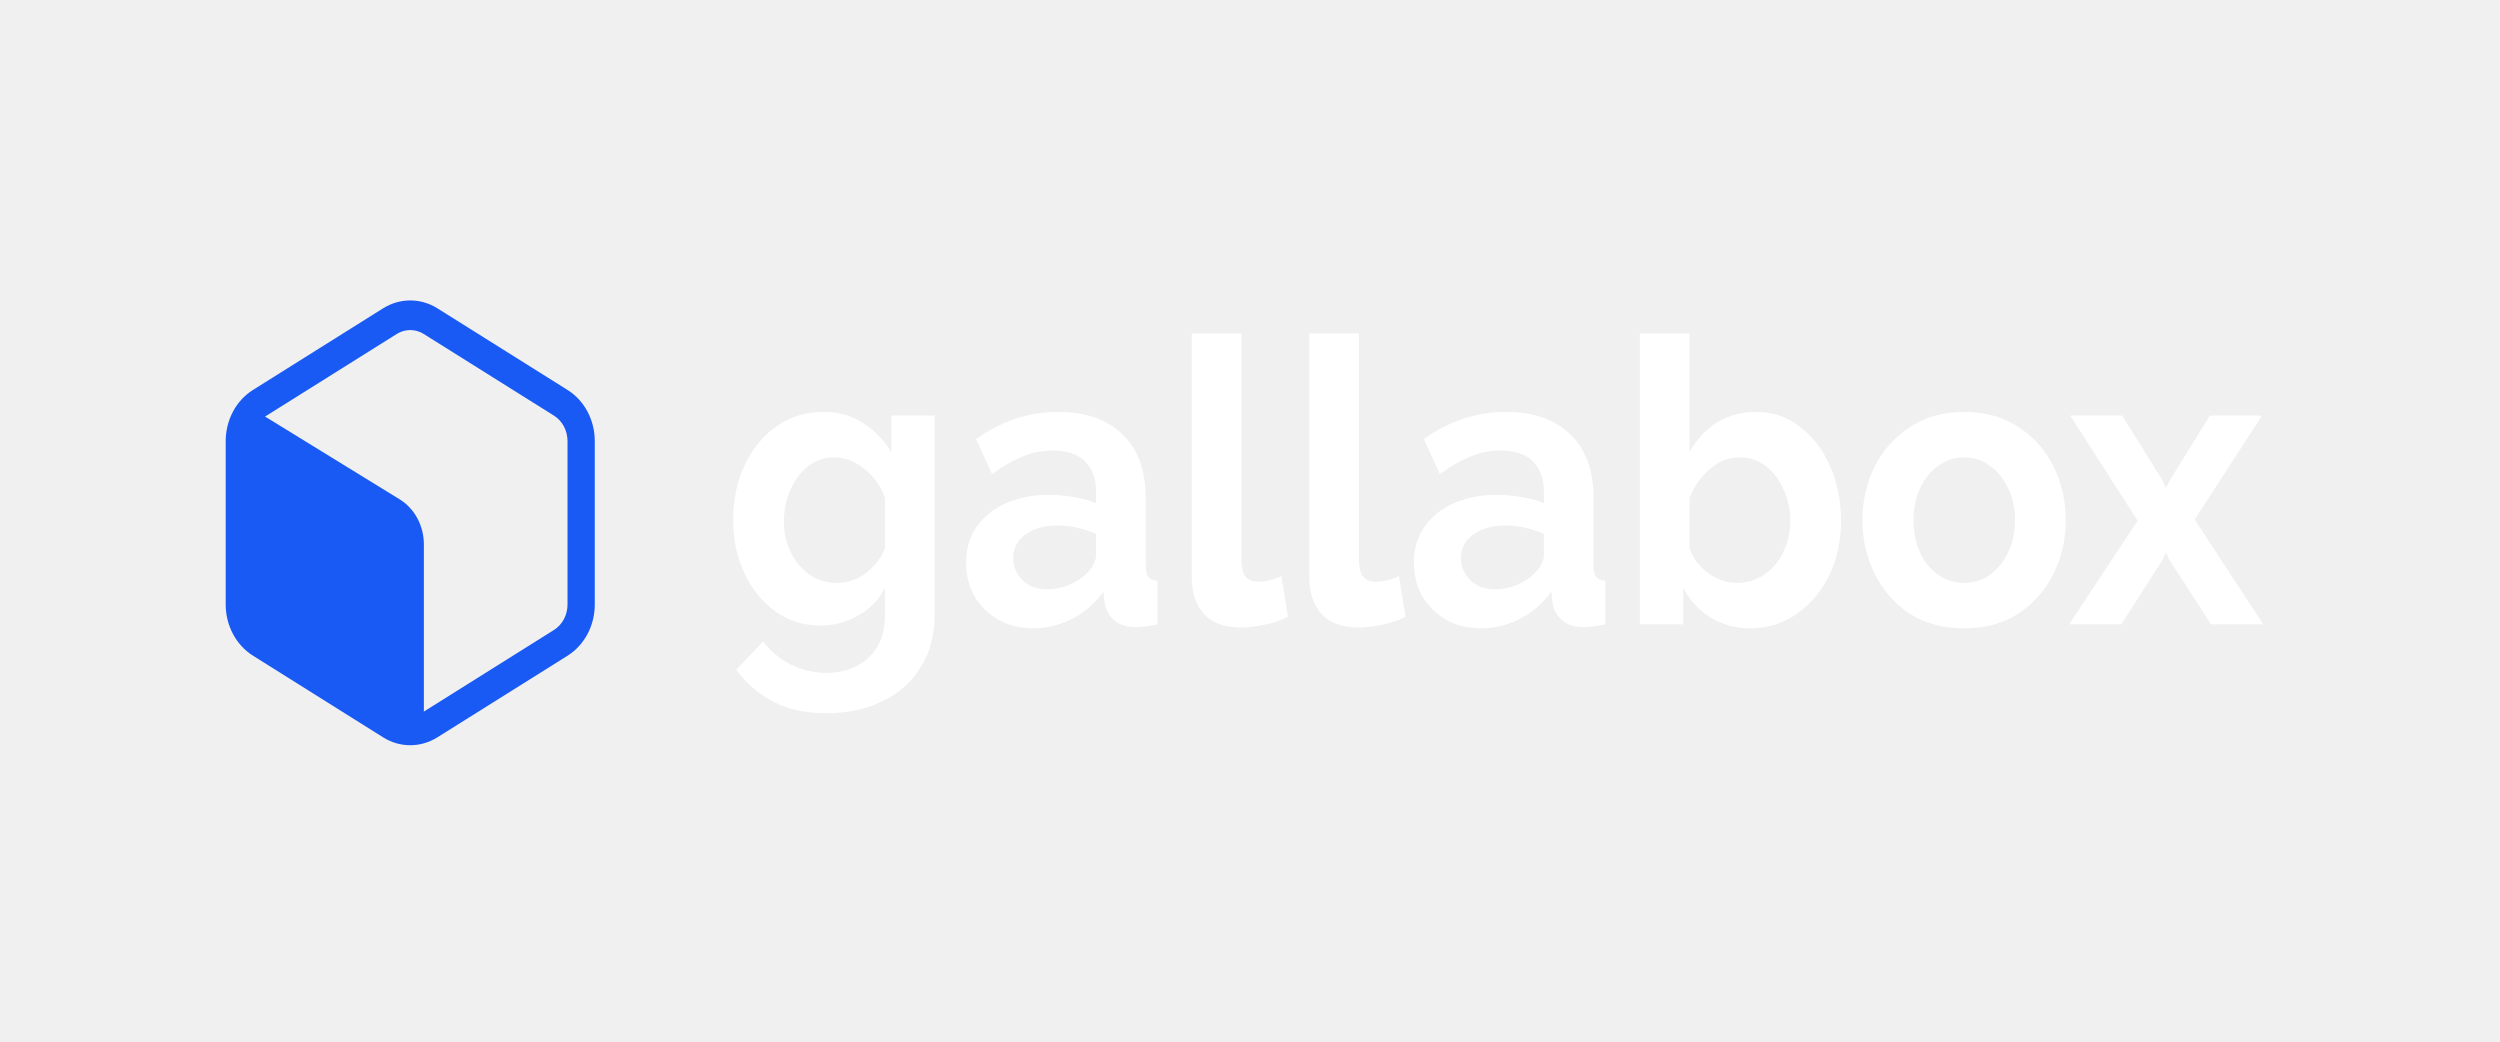
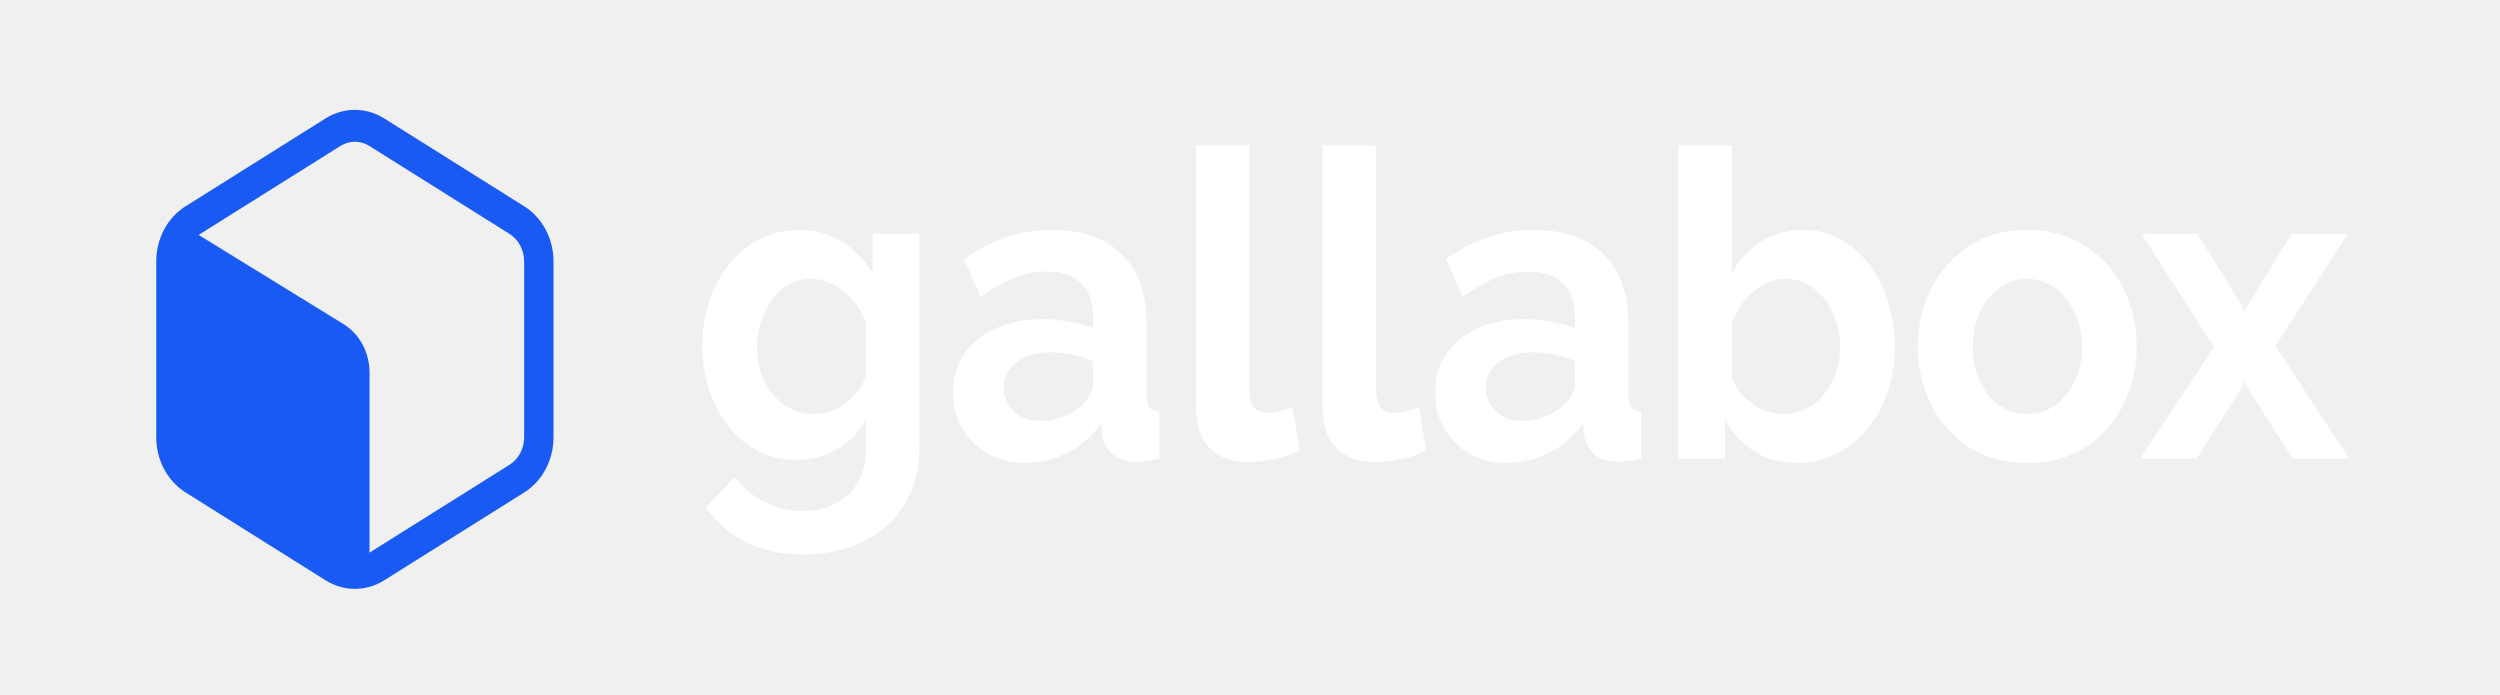
- <svg xmlns="http://www.w3.org/2000/svg" width="144" height="60" viewBox="0 0 144 60" fill="none">
-   <g clip-path="url(#clip0_1606_6347)">
-     <path d="M47.265 36.03C46.27 36.03 45.395 35.755 44.641 35.204C43.887 34.653 43.297 33.918 42.87 33C42.443 32.067 42.23 31.049 42.23 29.948C42.23 28.785 42.45 27.736 42.892 26.803C43.332 25.855 43.944 25.105 44.726 24.554C45.508 24.003 46.412 23.727 47.436 23.727C48.303 23.727 49.064 23.942 49.719 24.37C50.373 24.783 50.913 25.342 51.34 26.046V23.934H53.836V35.387C53.836 36.581 53.566 37.598 53.026 38.44C52.499 39.297 51.767 39.947 50.828 40.391C49.889 40.85 48.823 41.079 47.628 41.079C46.405 41.079 45.373 40.858 44.534 40.414C43.709 39.985 42.998 39.373 42.401 38.578L43.958 36.948C44.385 37.514 44.918 37.958 45.558 38.279C46.212 38.6 46.903 38.761 47.628 38.761C48.225 38.761 48.773 38.639 49.271 38.394C49.783 38.164 50.195 37.797 50.508 37.292C50.821 36.803 50.977 36.168 50.977 35.387V33.872C50.608 34.561 50.081 35.096 49.399 35.479C48.73 35.846 48.019 36.03 47.265 36.03ZM48.225 33.574C48.851 33.574 49.413 33.375 49.911 32.977C50.423 32.58 50.778 32.105 50.977 31.554V28.685C50.721 27.981 50.316 27.415 49.761 26.987C49.221 26.558 48.652 26.344 48.054 26.344C47.471 26.344 46.959 26.52 46.519 26.872C46.092 27.224 45.757 27.683 45.516 28.249C45.274 28.8 45.153 29.397 45.153 30.039C45.153 30.697 45.288 31.294 45.558 31.83C45.828 32.365 46.191 32.794 46.647 33.115C47.116 33.421 47.642 33.574 48.225 33.574Z" fill="white" />
-     <path d="M55.645 32.403C55.645 31.623 55.844 30.942 56.242 30.361C56.655 29.764 57.224 29.305 57.949 28.984C58.675 28.662 59.507 28.502 60.446 28.502C60.915 28.502 61.391 28.547 61.875 28.639C62.358 28.716 62.778 28.831 63.134 28.984V28.341C63.134 27.576 62.92 26.987 62.494 26.574C62.081 26.16 61.462 25.954 60.638 25.954C60.026 25.954 59.443 26.069 58.888 26.298C58.333 26.528 57.75 26.864 57.139 27.308L56.221 25.288C56.961 24.768 57.715 24.378 58.483 24.118C59.265 23.858 60.083 23.727 60.936 23.727C62.529 23.727 63.767 24.156 64.648 25.013C65.545 25.87 65.993 27.094 65.993 28.685V32.518C65.993 32.855 66.042 33.092 66.142 33.23C66.241 33.352 66.419 33.429 66.675 33.459V35.961C66.419 36.022 66.185 36.06 65.971 36.076C65.772 36.106 65.601 36.122 65.459 36.122C64.89 36.122 64.457 35.984 64.158 35.709C63.859 35.433 63.681 35.096 63.624 34.699L63.56 34.079C63.062 34.767 62.451 35.295 61.726 35.663C61.014 36.015 60.282 36.191 59.528 36.191C58.774 36.191 58.106 36.03 57.523 35.709C56.939 35.372 56.477 34.921 56.136 34.354C55.809 33.773 55.645 33.123 55.645 32.403ZM62.6 33.023C62.956 32.656 63.134 32.304 63.134 31.967V30.751C62.394 30.43 61.647 30.269 60.894 30.269C60.14 30.269 59.528 30.445 59.059 30.797C58.589 31.134 58.355 31.585 58.355 32.151C58.355 32.61 58.525 33.023 58.867 33.39C59.208 33.758 59.699 33.941 60.339 33.941C60.766 33.941 61.178 33.857 61.576 33.689C61.989 33.521 62.33 33.299 62.6 33.023Z" fill="white" />
-     <path d="M68.643 19.206H71.501V32.105C71.501 32.671 71.587 33.046 71.757 33.23C71.928 33.413 72.163 33.505 72.462 33.505C72.689 33.505 72.924 33.474 73.166 33.413C73.407 33.352 73.621 33.276 73.806 33.184L74.19 35.525C73.806 35.724 73.358 35.877 72.846 35.984C72.334 36.091 71.871 36.145 71.459 36.145C70.563 36.145 69.866 35.892 69.368 35.387C68.884 34.867 68.643 34.132 68.643 33.184V19.206Z" fill="white" />
-     <path d="M75.414 19.206H78.273V32.105C78.273 32.671 78.358 33.046 78.529 33.23C78.7 33.413 78.934 33.505 79.233 33.505C79.461 33.505 79.695 33.474 79.937 33.413C80.179 33.352 80.392 33.276 80.577 33.184L80.961 35.525C80.577 35.724 80.129 35.877 79.617 35.984C79.105 36.091 78.643 36.145 78.23 36.145C77.334 36.145 76.637 35.892 76.14 35.387C75.656 34.867 75.414 34.132 75.414 33.184V19.206Z" fill="white" />
-     <path d="M81.439 32.403C81.439 31.623 81.638 30.942 82.036 30.361C82.448 29.764 83.018 29.305 83.743 28.984C84.469 28.662 85.3 28.502 86.239 28.502C86.709 28.502 87.185 28.547 87.669 28.639C88.152 28.716 88.572 28.831 88.928 28.984V28.341C88.928 27.576 88.714 26.987 88.287 26.574C87.875 26.16 87.256 25.954 86.431 25.954C85.82 25.954 85.236 26.069 84.682 26.298C84.127 26.528 83.544 26.864 82.933 27.308L82.015 25.288C82.755 24.768 83.508 24.378 84.276 24.118C85.058 23.858 85.876 23.727 86.73 23.727C88.323 23.727 89.561 24.156 90.442 25.013C91.338 25.87 91.787 27.094 91.787 28.685V32.518C91.787 32.855 91.836 33.092 91.935 33.23C92.035 33.352 92.213 33.429 92.469 33.459V35.961C92.213 36.022 91.978 36.06 91.765 36.076C91.566 36.106 91.395 36.122 91.253 36.122C90.684 36.122 90.25 35.984 89.951 35.709C89.653 35.433 89.475 35.096 89.418 34.699L89.354 34.079C88.857 34.767 88.245 35.295 87.519 35.663C86.808 36.015 86.076 36.191 85.322 36.191C84.568 36.191 83.899 36.03 83.316 35.709C82.733 35.372 82.271 34.921 81.93 34.354C81.602 33.773 81.439 33.123 81.439 32.403ZM88.394 33.023C88.749 32.656 88.928 32.304 88.928 31.967V30.751C88.188 30.43 87.441 30.269 86.687 30.269C85.933 30.269 85.322 30.445 84.853 30.797C84.383 31.134 84.148 31.585 84.148 32.151C84.148 32.61 84.319 33.023 84.66 33.39C85.001 33.758 85.492 33.941 86.133 33.941C86.559 33.941 86.971 33.857 87.37 33.689C87.783 33.521 88.124 33.299 88.394 33.023Z" fill="white" />
-     <path d="M100.816 36.191C99.963 36.191 99.202 35.984 98.533 35.571C97.865 35.158 97.338 34.591 96.954 33.872V35.961H94.458V19.206H97.317V26.046C97.715 25.326 98.235 24.76 98.874 24.347C99.529 23.934 100.29 23.727 101.157 23.727C102.125 23.727 102.971 24.018 103.696 24.6C104.436 25.166 105.012 25.923 105.424 26.872C105.837 27.82 106.043 28.861 106.043 29.993C106.043 31.156 105.816 32.204 105.361 33.138C104.905 34.071 104.28 34.813 103.483 35.364C102.701 35.915 101.812 36.191 100.816 36.191ZM100.027 33.574C100.638 33.574 101.172 33.413 101.627 33.092C102.096 32.771 102.459 32.342 102.715 31.807C102.985 31.256 103.121 30.659 103.121 30.016C103.121 29.358 102.992 28.754 102.736 28.203C102.494 27.637 102.153 27.186 101.712 26.849C101.271 26.512 100.767 26.344 100.197 26.344C99.572 26.344 98.996 26.573 98.47 27.032C97.957 27.476 97.573 28.027 97.317 28.685V31.554C97.502 32.151 97.865 32.64 98.405 33.023C98.946 33.39 99.486 33.574 100.027 33.574Z" fill="white" />
-     <path d="M113.142 36.191C111.92 36.191 110.867 35.908 109.985 35.341C109.118 34.76 108.449 33.995 107.98 33.046C107.511 32.097 107.276 31.072 107.276 29.971C107.276 28.854 107.511 27.821 107.98 26.872C108.463 25.923 109.139 25.166 110.007 24.6C110.888 24.018 111.934 23.727 113.142 23.727C114.352 23.727 115.39 24.018 116.257 24.6C117.14 25.166 117.815 25.923 118.285 26.872C118.754 27.821 118.989 28.854 118.989 29.971C118.989 31.072 118.754 32.097 118.285 33.046C117.815 33.995 117.14 34.76 116.257 35.341C115.39 35.908 114.352 36.191 113.142 36.191ZM110.22 29.971C110.22 30.674 110.348 31.302 110.604 31.853C110.86 32.388 111.208 32.809 111.649 33.115C112.091 33.421 112.588 33.574 113.142 33.574C113.684 33.574 114.174 33.421 114.615 33.115C115.056 32.794 115.405 32.365 115.66 31.83C115.931 31.279 116.066 30.651 116.066 29.948C116.066 29.259 115.931 28.647 115.66 28.111C115.405 27.561 115.056 27.132 114.615 26.826C114.174 26.505 113.684 26.344 113.142 26.344C112.588 26.344 112.091 26.505 111.649 26.826C111.208 27.132 110.86 27.561 110.604 28.111C110.348 28.647 110.22 29.267 110.22 29.971Z" fill="white" />
-     <path d="M122.233 23.934L124.579 27.698L124.75 28.111L124.963 27.698L127.288 23.934H130.297L126.414 29.924L130.361 35.961H127.353L124.942 32.219L124.75 31.829L124.579 32.219L122.19 35.961H119.181L123.128 29.993L119.246 23.934H122.233Z" fill="white" />
-     <path d="M32.699 22.467L25.191 17.757C24.716 17.461 24.178 17.305 23.63 17.305C23.082 17.305 22.544 17.461 22.069 17.757L14.561 22.467C14.087 22.765 13.693 23.194 13.419 23.709C13.146 24.225 13.001 24.81 13 25.405V34.823C13.001 35.418 13.146 36.003 13.42 36.519C13.694 37.034 14.087 37.462 14.561 37.761L22.069 42.472C22.544 42.769 23.082 42.925 23.63 42.925C24.178 42.925 24.716 42.769 25.191 42.472L32.699 37.764C33.173 37.465 33.566 37.036 33.84 36.521C34.114 36.005 34.258 35.421 34.259 34.825V25.405C34.258 24.81 34.114 24.225 33.84 23.709C33.567 23.194 33.173 22.765 32.699 22.467ZM32.689 34.823C32.688 35.119 32.617 35.409 32.481 35.665C32.345 35.921 32.149 36.134 31.914 36.282L24.415 40.986V31.354C24.414 30.826 24.284 30.308 24.039 29.852C23.793 29.396 23.441 29.02 23.018 28.76L15.271 23.995L15.347 23.944L22.855 19.236C23.091 19.088 23.358 19.011 23.63 19.011C23.902 19.011 24.17 19.088 24.405 19.236L31.914 23.944C32.149 24.093 32.345 24.306 32.481 24.562C32.617 24.818 32.688 25.109 32.689 25.405V34.823Z" fill="#195AF4" />
+ <svg xmlns="http://www.w3.org/2000/svg" width="144" height="40" viewBox="0 0 144 40" fill="none">
+   <g clip-path="url(#clip0_1674_13494)">
+     <path d="M45.879 26.494C44.807 26.494 43.865 26.197 43.054 25.604C42.243 25.011 41.608 24.22 41.148 23.231C40.689 22.226 40.459 21.13 40.459 19.944C40.459 18.691 40.697 17.562 41.171 16.557C41.646 15.536 42.304 14.728 43.146 14.135C43.988 13.542 44.96 13.245 46.062 13.245C46.996 13.245 47.815 13.476 48.519 13.937C49.223 14.382 49.805 14.984 50.264 15.742V13.467H52.951V25.802C52.951 27.087 52.66 28.183 52.078 29.089C51.512 30.012 50.724 30.712 49.713 31.19C48.703 31.685 47.555 31.932 46.269 31.932C44.952 31.932 43.843 31.693 42.939 31.215C42.051 30.753 41.286 30.095 40.643 29.238L42.319 27.483C42.779 28.092 43.353 28.57 44.042 28.916C44.746 29.262 45.488 29.435 46.269 29.435C46.912 29.435 47.501 29.303 48.037 29.04C48.588 28.793 49.032 28.397 49.369 27.853C49.706 27.326 49.874 26.642 49.874 25.802V24.17C49.476 24.912 48.91 25.489 48.175 25.901C47.455 26.296 46.69 26.494 45.879 26.494ZM46.912 23.849C47.585 23.849 48.19 23.635 48.726 23.206C49.277 22.778 49.66 22.267 49.874 21.674V18.584C49.598 17.826 49.162 17.216 48.565 16.755C47.983 16.294 47.371 16.063 46.728 16.063C46.1 16.063 45.549 16.252 45.075 16.631C44.616 17.01 44.256 17.505 43.996 18.114C43.735 18.708 43.605 19.35 43.605 20.043C43.605 20.751 43.751 21.394 44.042 21.971C44.332 22.547 44.723 23.009 45.213 23.355C45.718 23.684 46.284 23.849 46.912 23.849Z" fill="white" />
+     <path d="M54.898 22.588C54.898 21.748 55.112 21.015 55.541 20.389C55.985 19.746 56.597 19.252 57.378 18.905C58.158 18.559 59.054 18.386 60.064 18.386C60.569 18.386 61.082 18.436 61.603 18.535C62.123 18.617 62.575 18.741 62.957 18.905V18.213C62.957 17.39 62.728 16.755 62.269 16.31C61.825 15.865 61.159 15.643 60.271 15.643C59.613 15.643 58.985 15.766 58.388 16.014C57.791 16.261 57.163 16.623 56.505 17.101L55.518 14.926C56.314 14.366 57.125 13.945 57.952 13.665C58.794 13.385 59.674 13.245 60.592 13.245C62.307 13.245 63.639 13.707 64.588 14.629C65.552 15.552 66.034 16.87 66.034 18.584V22.712C66.034 23.075 66.088 23.33 66.195 23.478C66.302 23.61 66.494 23.693 66.769 23.725V26.42C66.494 26.486 66.241 26.527 66.011 26.543C65.797 26.576 65.613 26.593 65.46 26.593C64.848 26.593 64.381 26.444 64.06 26.148C63.738 25.851 63.547 25.489 63.486 25.06L63.417 24.393C62.881 25.134 62.223 25.703 61.442 26.098C60.676 26.477 59.888 26.667 59.077 26.667C58.265 26.667 57.546 26.494 56.918 26.148C56.291 25.785 55.793 25.299 55.426 24.689C55.074 24.063 54.898 23.363 54.898 22.588ZM62.383 23.256C62.766 22.86 62.957 22.481 62.957 22.119V20.809C62.161 20.463 61.358 20.29 60.547 20.29C59.735 20.29 59.077 20.479 58.572 20.858C58.066 21.221 57.814 21.707 57.814 22.317C57.814 22.811 57.998 23.256 58.365 23.651C58.733 24.047 59.261 24.244 59.949 24.244C60.409 24.244 60.853 24.154 61.281 23.973C61.725 23.791 62.093 23.552 62.383 23.256Z" fill="white" />
+     <path d="M68.887 8.375H71.963V22.267C71.963 22.877 72.055 23.28 72.239 23.478C72.423 23.676 72.675 23.775 72.997 23.775C73.242 23.775 73.494 23.742 73.755 23.676C74.015 23.61 74.244 23.527 74.444 23.429L74.857 25.95C74.444 26.164 73.961 26.329 73.41 26.444C72.859 26.56 72.362 26.617 71.918 26.617C70.953 26.617 70.203 26.345 69.667 25.802C69.147 25.241 68.887 24.45 68.887 23.429V8.375Z" fill="white" />
+     <path d="M76.175 8.375H79.251V22.267C79.251 22.877 79.343 23.28 79.527 23.478C79.711 23.676 79.963 23.775 80.285 23.775C80.53 23.775 80.782 23.742 81.043 23.676C81.303 23.61 81.532 23.527 81.731 23.429L82.145 25.95C81.731 26.164 81.249 26.329 80.698 26.444C80.147 26.56 79.65 26.617 79.206 26.617C78.241 26.617 77.491 26.345 76.955 25.802C76.435 25.241 76.175 24.45 76.175 23.429V8.375Z" fill="white" />
+     <path d="M82.659 22.588C82.659 21.748 82.873 21.015 83.302 20.389C83.745 19.746 84.358 19.252 85.139 18.905C85.919 18.559 86.815 18.386 87.825 18.386C88.33 18.386 88.843 18.436 89.364 18.535C89.884 18.617 90.336 18.741 90.719 18.905V18.213C90.719 17.39 90.489 16.755 90.03 16.31C89.586 15.865 88.92 15.643 88.031 15.643C87.373 15.643 86.746 15.766 86.149 16.014C85.552 16.261 84.924 16.623 84.266 17.101L83.278 14.926C84.075 14.366 84.886 13.945 85.712 13.665C86.554 13.385 87.435 13.245 88.353 13.245C90.068 13.245 91.4 13.707 92.349 14.629C93.313 15.552 93.796 16.87 93.796 18.584V22.712C93.796 23.075 93.849 23.33 93.956 23.478C94.063 23.61 94.254 23.693 94.53 23.725V26.42C94.254 26.486 94.002 26.527 93.772 26.543C93.558 26.576 93.374 26.593 93.221 26.593C92.609 26.593 92.142 26.444 91.821 26.148C91.499 25.851 91.308 25.489 91.246 25.06L91.178 24.393C90.642 25.134 89.983 25.703 89.203 26.098C88.438 26.477 87.649 26.667 86.838 26.667C86.026 26.667 85.307 26.494 84.679 26.148C84.052 25.785 83.554 25.299 83.187 24.689C82.835 24.063 82.659 23.363 82.659 22.588ZM90.144 23.256C90.527 22.86 90.719 22.481 90.719 22.119V20.809C89.922 20.463 89.119 20.29 88.307 20.29C87.496 20.29 86.838 20.479 86.333 20.858C85.828 21.221 85.575 21.707 85.575 22.317C85.575 22.811 85.758 23.256 86.126 23.651C86.493 24.047 87.021 24.244 87.71 24.244C88.169 24.244 88.613 24.154 89.043 23.973C89.486 23.791 89.854 23.552 90.144 23.256Z" fill="white" />
+     <path d="M103.514 26.667C102.595 26.667 101.776 26.444 101.057 25.999C100.338 25.554 99.771 24.945 99.358 24.17V26.419H96.671V8.375H99.748V15.741C100.177 14.967 100.736 14.357 101.424 13.912C102.129 13.467 102.948 13.245 103.881 13.245C104.923 13.245 105.833 13.558 106.614 14.184C107.41 14.794 108.03 15.61 108.473 16.631C108.918 17.653 109.14 18.773 109.14 19.993C109.14 21.245 108.895 22.374 108.405 23.379C107.915 24.384 107.242 25.183 106.384 25.777C105.542 26.37 104.586 26.667 103.514 26.667ZM102.665 23.849C103.323 23.849 103.896 23.676 104.386 23.33C104.892 22.984 105.282 22.522 105.558 21.946C105.848 21.352 105.994 20.71 105.994 20.017C105.994 19.309 105.856 18.658 105.581 18.065C105.32 17.455 104.953 16.969 104.478 16.607C104.004 16.244 103.461 16.063 102.848 16.063C102.175 16.063 101.555 16.31 100.988 16.804C100.437 17.282 100.024 17.875 99.748 18.584V21.674C99.947 22.316 100.338 22.843 100.919 23.256C101.501 23.651 102.082 23.849 102.665 23.849Z" fill="white" />
+     <path d="M116.78 26.667C115.464 26.667 114.331 26.362 113.383 25.752C112.449 25.126 111.729 24.302 111.224 23.28C110.719 22.259 110.467 21.155 110.467 19.968C110.467 18.765 110.719 17.653 111.224 16.631C111.744 15.61 112.472 14.794 113.406 14.184C114.354 13.558 115.479 13.245 116.78 13.245C118.082 13.245 119.199 13.558 120.133 14.184C121.083 14.794 121.809 15.61 122.315 16.631C122.82 17.653 123.073 18.765 123.073 19.968C123.073 21.155 122.82 22.259 122.315 23.28C121.809 24.302 121.083 25.126 120.133 25.752C119.199 26.362 118.082 26.667 116.78 26.667ZM113.635 19.968C113.635 20.726 113.773 21.402 114.049 21.995C114.324 22.572 114.699 23.025 115.173 23.355C115.648 23.684 116.184 23.849 116.78 23.849C117.363 23.849 117.891 23.684 118.365 23.355C118.84 23.009 119.215 22.547 119.49 21.971C119.782 21.377 119.927 20.702 119.927 19.944C119.927 19.202 119.782 18.543 119.49 17.966C119.215 17.373 118.84 16.912 118.365 16.582C117.891 16.236 117.363 16.063 116.78 16.063C116.184 16.063 115.648 16.236 115.173 16.582C114.699 16.912 114.324 17.373 114.049 17.966C113.773 18.543 113.635 19.21 113.635 19.968Z" fill="white" />
+     <path d="M126.564 13.467L129.089 17.521L129.273 17.966L129.503 17.521L132.005 13.467H135.243L131.064 19.918L135.312 26.419H132.075L129.48 22.39L129.273 21.97L129.089 22.39L126.518 26.419H123.28L127.528 19.992L123.349 13.467H126.564Z" fill="white" />
+     <path d="M30.202 11.887L22.121 6.815C21.61 6.496 21.03 6.328 20.441 6.328C19.851 6.328 19.272 6.496 18.761 6.815L10.68 11.887C10.17 12.209 9.746 12.67 9.451 13.226C9.157 13.781 9.001 14.41 9 15.051V25.194C9.001 25.835 9.157 26.465 9.452 27.02C9.746 27.575 10.17 28.036 10.68 28.358L18.761 33.431C19.272 33.751 19.851 33.919 20.441 33.919C21.03 33.919 21.61 33.751 22.121 33.431L30.202 28.361C30.712 28.039 31.135 27.578 31.43 27.022C31.724 26.467 31.88 25.838 31.881 25.197V15.051C31.88 14.41 31.725 13.781 31.43 13.226C31.135 12.67 30.712 12.209 30.202 11.887ZM30.191 25.194C30.19 25.512 30.113 25.825 29.966 26.101C29.82 26.377 29.61 26.606 29.356 26.766L21.285 31.831V21.458C21.284 20.89 21.145 20.331 20.881 19.841C20.616 19.35 20.237 18.944 19.782 18.665L11.444 13.533L11.526 13.478L19.607 8.408C19.86 8.249 20.148 8.165 20.441 8.165C20.734 8.165 21.022 8.249 21.275 8.408L29.356 13.478C29.61 13.638 29.82 13.868 29.966 14.144C30.113 14.42 30.19 14.733 30.191 15.051V25.194Z" fill="#195AF4" />
  </g>
  <defs>
-     <clipPath id="clip0_1606_6347">
-       <rect width="118" height="26" fill="white" transform="translate(13 17)" />
+     <clipPath id="clip0_1674_13494">
+       <rect width="127" height="28" fill="white" transform="translate(9 6)" />
    </clipPath>
  </defs>
</svg>
